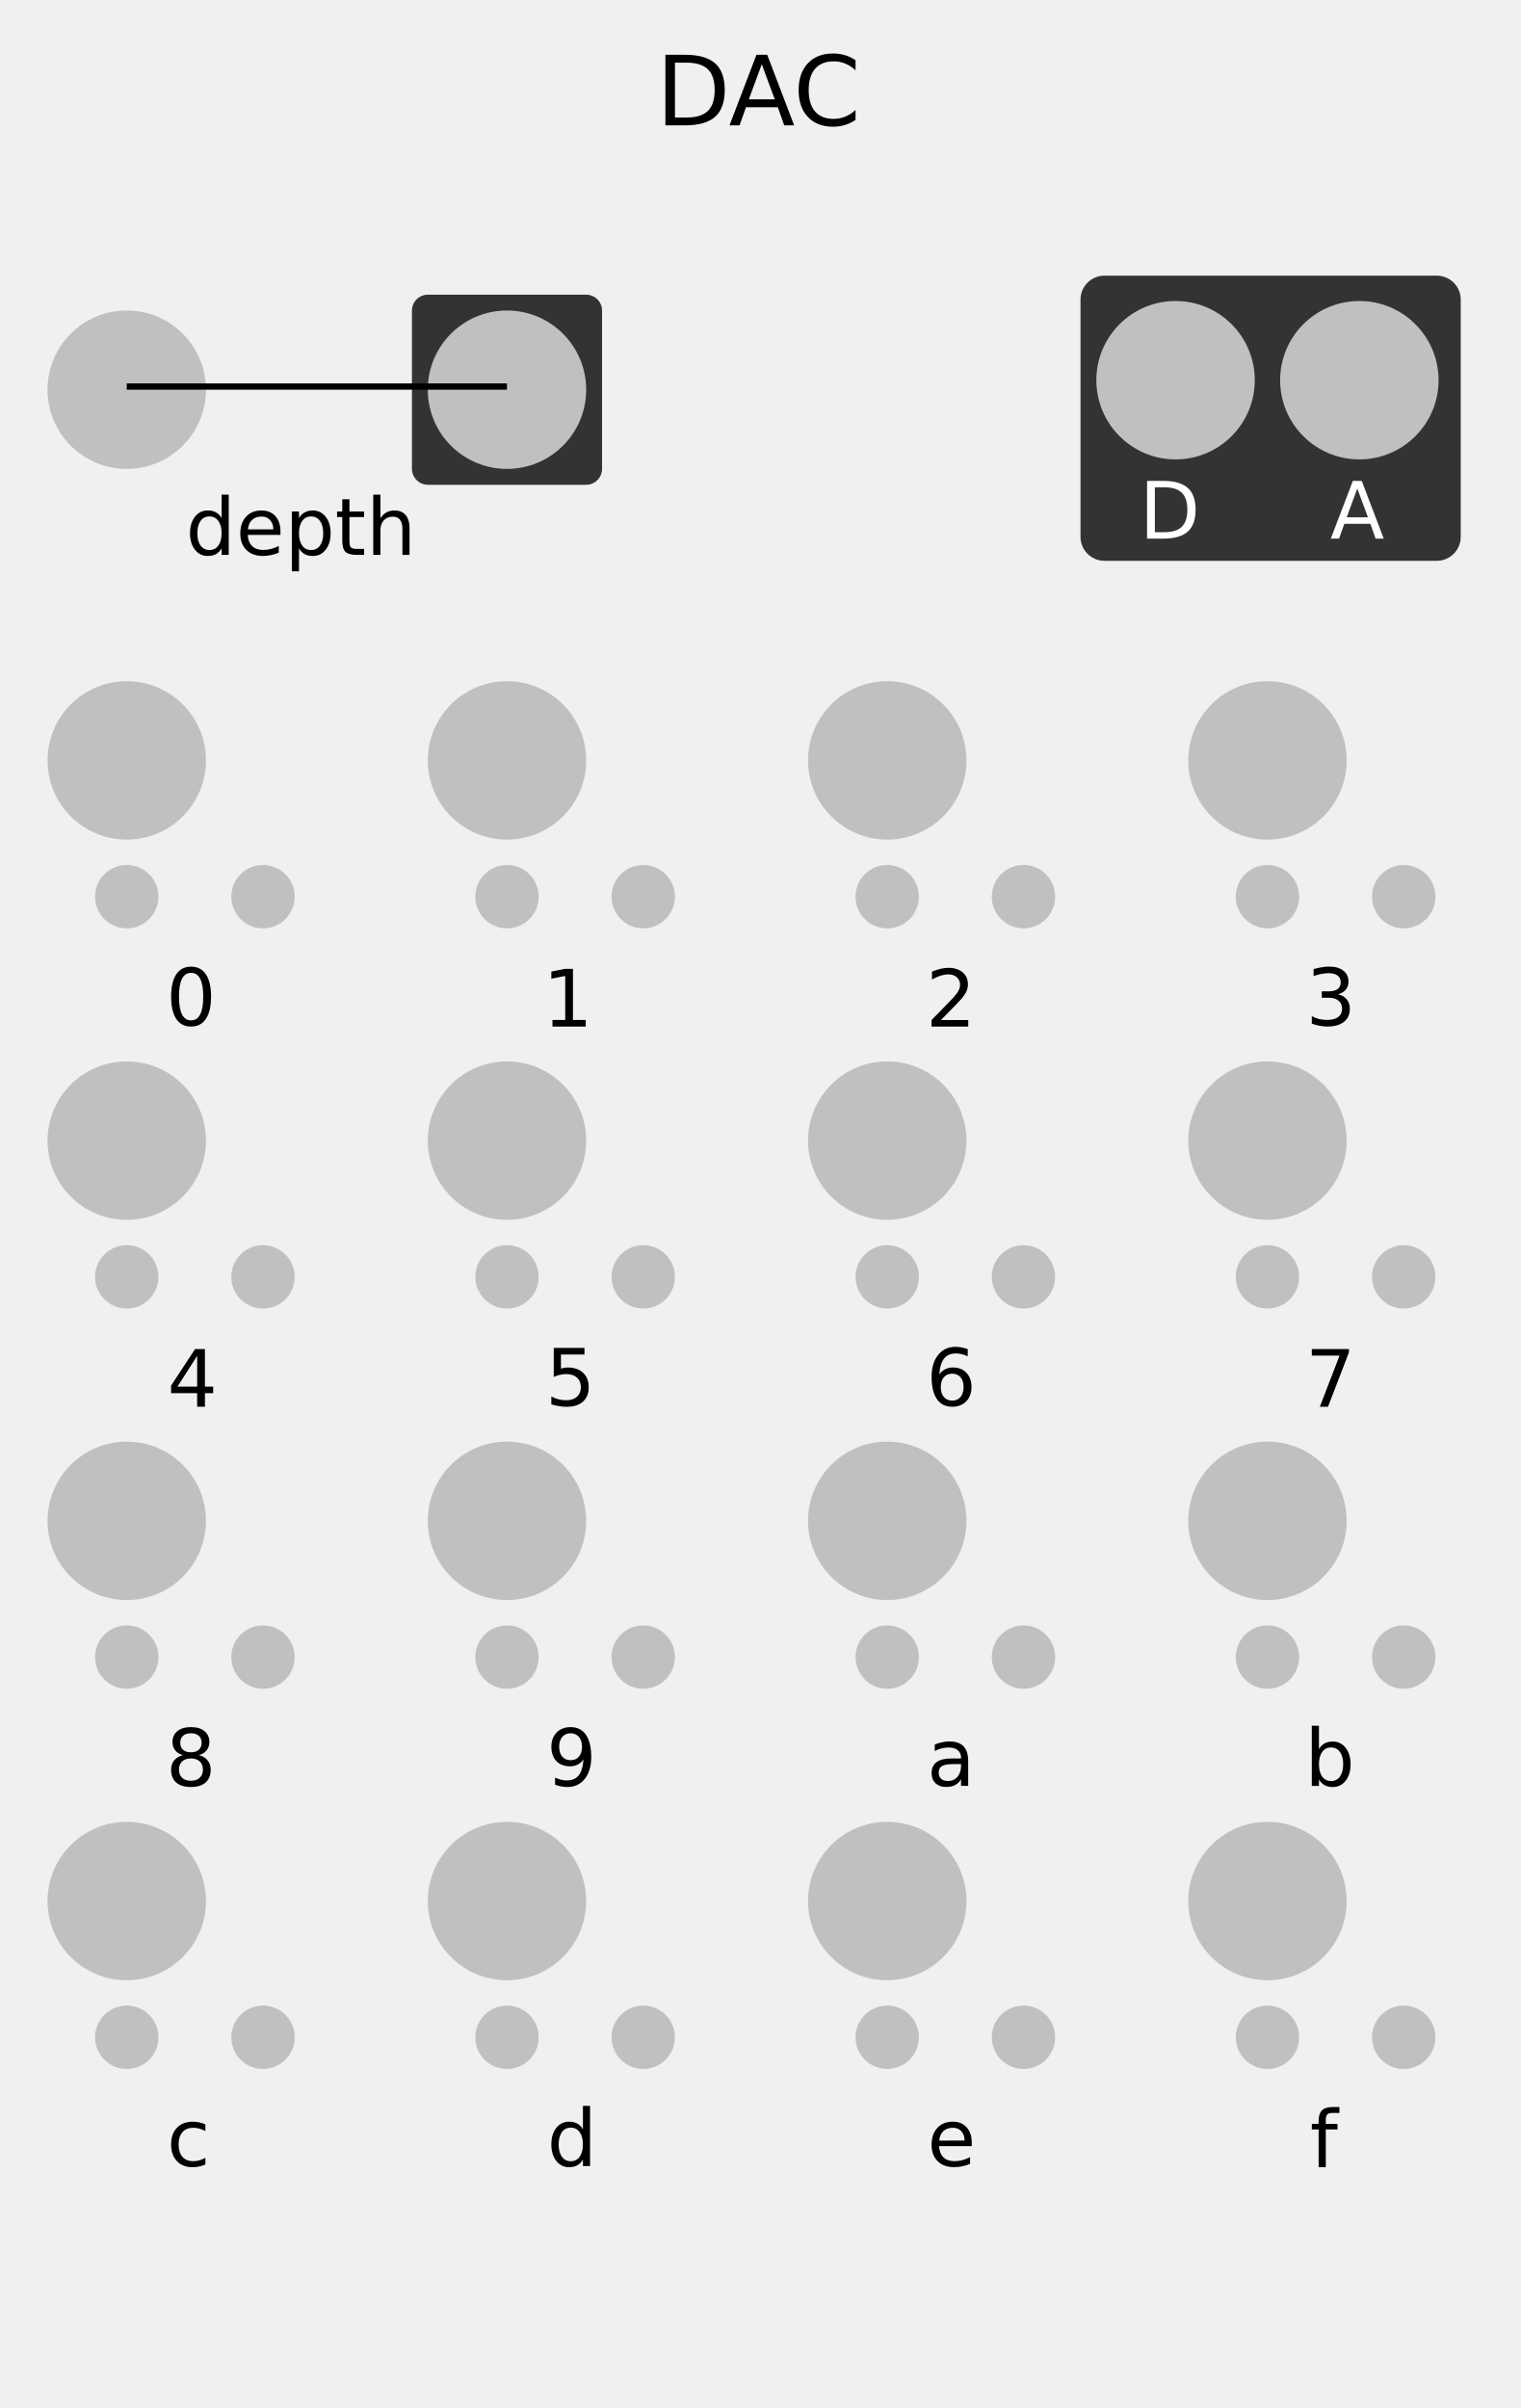
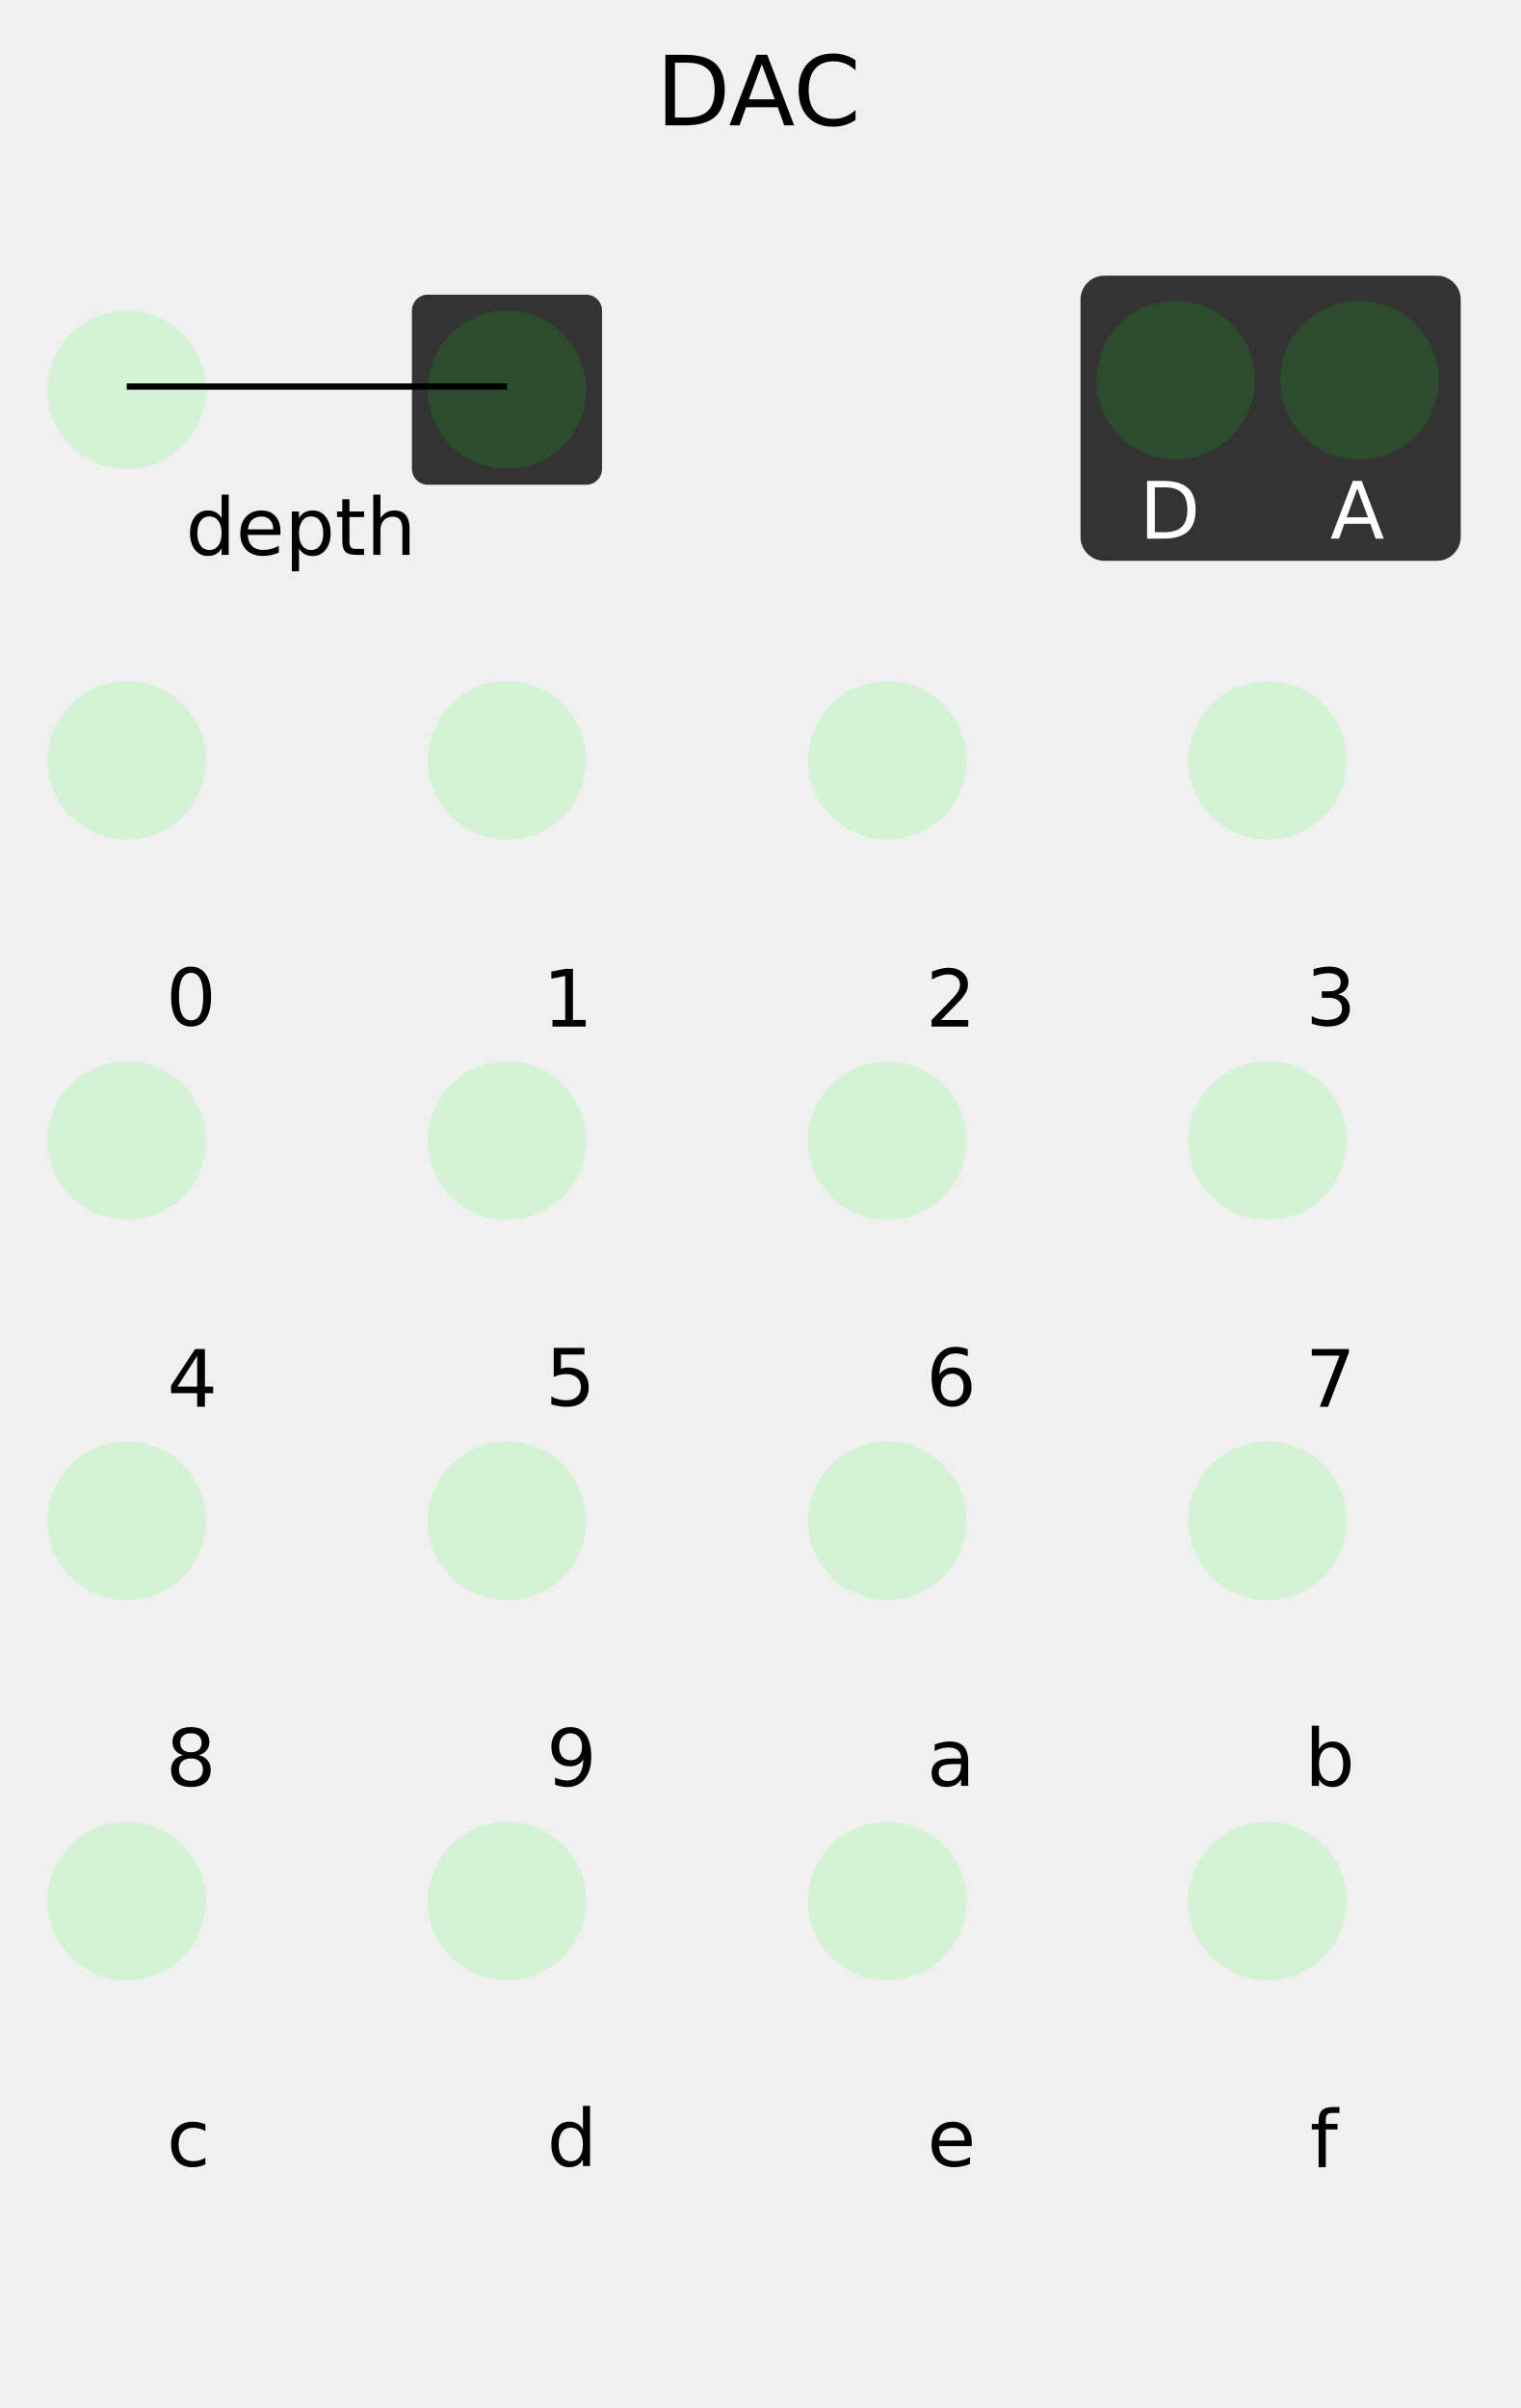
<svg xmlns="http://www.w3.org/2000/svg" width="240" height="380" viewBox="0 0 63.5 100.542" version="1.1" id="svg8">
  <defs id="defs2" />
  <g id="layer1" transform="translate(0,-196.4583)">
    <path style="opacity:1;fill:#f0f0f0;fill-opacity:1;fill-rule:evenodd;stroke:none;stroke-width:0.486;stroke-linecap:butt;stroke-linejoin:round;stroke-miterlimit:4;stroke-dasharray:none;stroke-dashoffset:0;stroke-opacity:1;paint-order:normal" d="m 0,196.458 63.5,0 0,100.542 -63.5,0 z" id="rect817" />
    <rect style="fill:#333333;fill-opacity:1" id="rect3787" width="15.875" height="11.906" x="45.111" y="207.968" ry="1" />
    <g style="font-style:normal;font-weight:normal;font-size:3.307px;line-height:125%;font-family:sans-serif;letter-spacing:0px;word-spacing:0px;fill:#ffffff;fill-opacity:1;stroke:none;stroke-width:1px;stroke-linecap:butt;stroke-linejoin:miter;stroke-opacity:1" id="text3694" transform="translate(8.667615,-0.566957)">
      <path d="m 47.999,217.425 -0.442,1.2 0.887,0 -0.444,-1.2 z m -0.184,-0.321 0.37,0 0.919,2.411 -0.339,0 -0.22,-0.619 -1.087,0 -0.22,0.619 -0.344,0 0.92,-2.411 z" id="path3721" style="fill:#ffffff" />
    </g>
    <g style="font-style:normal;font-weight:normal;font-size:3.307px;line-height:125%;font-family:sans-serif;letter-spacing:0px;word-spacing:0px;fill:#ffffff;fill-opacity:1;stroke:none;stroke-width:1px;stroke-linecap:butt;stroke-linejoin:miter;stroke-opacity:1" id="text3698" transform="translate(-5.540668,0.188993)">
      <path d="m 53.756,216.616 0,1.875 0.394,0 q 0.499,0 0.73,-0.226 0.233,-0.226 0.233,-0.714 0,-0.484 -0.233,-0.709 -0.231,-0.226 -0.73,-0.226 l -0.394,0 z m -0.326,-0.268 0.67,0 q 0.701,0 1.029,0.292 0.328,0.291 0.328,0.911 0,0.623 -0.329,0.916 -0.329,0.292 -1.027,0.292 l -0.67,0 0,-2.411 z" id="path3718" style="fill:#ffffff" />
    </g>
    <g style="font-style:normal;font-weight:normal;font-size:4.042px;line-height:125%;font-family:sans-serif;letter-spacing:0px;word-spacing:0px;fill:#000000;fill-opacity:1;stroke:none;stroke-width:1px;stroke-linecap:butt;stroke-linejoin:miter;stroke-opacity:1" id="text3738">
      <path d="m 28.18,199.074 0,2.291 0.482,0 q 0.61,0 0.892,-0.276 0.284,-0.276 0.284,-0.872 0,-0.592 -0.284,-0.866 -0.282,-0.276 -0.892,-0.276 l -0.482,0 z m -0.399,-0.328 0.819,0 q 0.857,0 1.257,0.357 0.401,0.355 0.401,1.113 0,0.762 -0.403,1.119 -0.403,0.357 -1.255,0.357 l -0.819,0 0,-2.946 z" style="" id="path3743" />
      <path d="m 31.805,199.139 -0.541,1.466 1.083,0 -0.543,-1.466 z m -0.225,-0.393 0.452,0 1.123,2.946 -0.414,0 -0.268,-0.756 -1.328,0 -0.268,0.756 -0.42,0 1.125,-2.946 z" style="" id="path3745" />
      <path d="m 35.719,198.973 0,0.42 q -0.201,-0.187 -0.43,-0.28 -0.227,-0.093 -0.484,-0.093 -0.505,0 -0.774,0.31 -0.268,0.308 -0.268,0.892 0,0.582 0.268,0.892 0.268,0.308 0.774,0.308 0.257,0 0.484,-0.093 0.229,-0.093 0.43,-0.28 l 0,0.416 q -0.209,0.142 -0.444,0.213 -0.233,0.071 -0.493,0.071 -0.669,0 -1.054,-0.409 -0.385,-0.41 -0.385,-1.119 0,-0.71 0.385,-1.119 0.385,-0.41 1.054,-0.41 0.264,0 0.497,0.071 0.235,0.069 0.44,0.209 z" style="" id="path3747" />
-     </g>
-     <g id="g3869">
-       <ellipse ry="3.307" rx="3.307" cy="228.208" cx="5.292" id="path4198-8-3" style="fill:#c0c0c0;fill-opacity:1" />
-       <ellipse ry="1.323" rx="1.323" cy="233.897" cx="5.292" id="path4283" style="fill:#c0c0c0;fill-opacity:1" />
-       <ellipse ry="1.323" rx="1.323" cy="233.897" cx="10.98" id="path4283-6" style="fill:#c0c0c0;fill-opacity:1" />
-     </g>
-     <g transform="translate(15.875,3.1020592e-6)" id="g3869-7">
-       <ellipse ry="3.307" rx="3.307" cy="228.208" cx="5.292" id="path4198-8-3-5" style="fill:#c0c0c0;fill-opacity:1" />
-       <ellipse ry="1.323" rx="1.323" cy="233.897" cx="5.292" id="path4283-3" style="fill:#c0c0c0;fill-opacity:1" />
-       <ellipse ry="1.323" rx="1.323" cy="233.897" cx="10.98" id="path4283-6-5" style="fill:#c0c0c0;fill-opacity:1" />
-     </g>
-     <g transform="translate(31.75,1.1020591e-6)" id="g3869-6">
-       <ellipse ry="3.307" rx="3.307" cy="228.208" cx="5.292" id="path4198-8-3-2" style="fill:#c0c0c0;fill-opacity:1" />
-       <ellipse ry="1.323" rx="1.323" cy="233.897" cx="5.292" id="path4283-9" style="fill:#c0c0c0;fill-opacity:1" />
-       <ellipse ry="1.323" rx="1.323" cy="233.897" cx="10.98" id="path4283-6-1" style="fill:#c0c0c0;fill-opacity:1" />
-     </g>
-     <g transform="translate(47.62501,3.1020592e-6)" id="g3869-7-2">
-       <ellipse ry="3.307" rx="3.307" cy="228.208" cx="5.292" id="path4198-8-3-5-7" style="fill:#c0c0c0;fill-opacity:1" />
-       <ellipse ry="1.323" rx="1.323" cy="233.897" cx="5.292" id="path4283-3-0" style="fill:#c0c0c0;fill-opacity:1" />
-       <ellipse ry="1.323" rx="1.323" cy="233.897" cx="10.98" id="path4283-6-5-9" style="fill:#c0c0c0;fill-opacity:1" />
-     </g>
-     <g transform="translate(1.9515866e-7,15.875)" id="g3869-3">
-       <ellipse ry="3.307" rx="3.307" cy="228.208" cx="5.292" id="path4198-8-3-6" style="fill:#c0c0c0;fill-opacity:1" />
-       <ellipse ry="1.323" rx="1.323" cy="233.897" cx="5.292" id="path4283-0" style="fill:#c0c0c0;fill-opacity:1" />
-       <ellipse ry="1.323" rx="1.323" cy="233.897" cx="10.98" id="path4283-6-6" style="fill:#c0c0c0;fill-opacity:1" />
-     </g>
-     <g transform="translate(15.875,15.87501)" id="g3869-7-26">
-       <ellipse ry="3.307" rx="3.307" cy="228.208" cx="5.292" id="path4198-8-3-5-1" style="fill:#c0c0c0;fill-opacity:1" />
-       <ellipse ry="1.323" rx="1.323" cy="233.897" cx="5.292" id="path4283-3-8" style="fill:#c0c0c0;fill-opacity:1" />
-       <ellipse ry="1.323" rx="1.323" cy="233.897" cx="10.98" id="path4283-6-5-7" style="fill:#c0c0c0;fill-opacity:1" />
-     </g>
-     <g transform="translate(47.625,15.87501)" id="g3869-7-2-9">
-       <ellipse ry="3.307" rx="3.307" cy="228.208" cx="5.292" id="path4198-8-3-5-7-2" style="fill:#c0c0c0;fill-opacity:1" />
-       <ellipse ry="1.323" rx="1.323" cy="233.897" cx="5.292" id="path4283-3-0-0" style="fill:#c0c0c0;fill-opacity:1" />
-       <ellipse ry="1.323" rx="1.323" cy="233.897" cx="10.98" id="path4283-6-5-9-2" style="fill:#c0c0c0;fill-opacity:1" />
-     </g>
-     <g transform="translate(31.75,15.87501)" id="g3869-6-3">
-       <ellipse ry="3.307" rx="3.307" cy="228.208" cx="5.292" id="path4198-8-3-2-7" style="fill:#c0c0c0;fill-opacity:1" />
-       <ellipse ry="1.323" rx="1.323" cy="233.897" cx="5.292" id="path4283-9-5" style="fill:#c0c0c0;fill-opacity:1" />
-       <ellipse ry="1.323" rx="1.323" cy="233.897" cx="10.98" id="path4283-6-1-9" style="fill:#c0c0c0;fill-opacity:1" />
-     </g>
-     <g transform="translate(1.9515866e-7,31.75001)" id="g3869-2">
-       <ellipse ry="3.307" rx="3.307" cy="228.208" cx="5.292" id="path4198-8-3-28" style="fill:#c0c0c0;fill-opacity:1" />
-       <ellipse ry="1.323" rx="1.323" cy="233.897" cx="5.292" id="path4283-97" style="fill:#c0c0c0;fill-opacity:1" />
-       <ellipse ry="1.323" rx="1.323" cy="233.897" cx="10.98" id="path4283-6-3" style="fill:#c0c0c0;fill-opacity:1" />
-     </g>
-     <g transform="translate(15.875,31.75001)" id="g3869-7-6">
-       <ellipse ry="3.307" rx="3.307" cy="228.208" cx="5.292" id="path4198-8-3-5-12" style="fill:#c0c0c0;fill-opacity:1" />
-       <ellipse ry="1.323" rx="1.323" cy="233.897" cx="5.292" id="path4283-3-9" style="fill:#c0c0c0;fill-opacity:1" />
-       <ellipse ry="1.323" rx="1.323" cy="233.897" cx="10.98" id="path4283-6-5-3" style="fill:#c0c0c0;fill-opacity:1" />
-     </g>
-     <g transform="translate(31.75,31.75001)" id="g3869-6-1">
-       <ellipse ry="3.307" rx="3.307" cy="228.208" cx="5.292" id="path4198-8-3-2-9" style="fill:#c0c0c0;fill-opacity:1" />
-       <ellipse ry="1.323" rx="1.323" cy="233.897" cx="5.292" id="path4283-9-4" style="fill:#c0c0c0;fill-opacity:1" />
-       <ellipse ry="1.323" rx="1.323" cy="233.897" cx="10.98" id="path4283-6-1-7" style="fill:#c0c0c0;fill-opacity:1" />
-     </g>
-     <g transform="translate(47.625,31.75001)" id="g3869-7-2-8">
-       <ellipse ry="3.307" rx="3.307" cy="228.208" cx="5.292" id="path4198-8-3-5-7-4" style="fill:#c0c0c0;fill-opacity:1" />
-       <ellipse ry="1.323" rx="1.323" cy="233.897" cx="5.292" id="path4283-3-0-5" style="fill:#c0c0c0;fill-opacity:1" />
-       <ellipse ry="1.323" rx="1.323" cy="233.897" cx="10.98" id="path4283-6-5-9-0" style="fill:#c0c0c0;fill-opacity:1" />
-     </g>
-     <g transform="translate(1.9515866e-7,47.62501)" id="g3869-3-3">
-       <ellipse ry="3.307" rx="3.307" cy="228.208" cx="5.292" id="path4198-8-3-6-6" style="fill:#c0c0c0;fill-opacity:1" />
-       <ellipse ry="1.323" rx="1.323" cy="233.897" cx="5.292" id="path4283-0-1" style="fill:#c0c0c0;fill-opacity:1" />
-       <ellipse ry="1.323" rx="1.323" cy="233.897" cx="10.98" id="path4283-6-6-0" style="fill:#c0c0c0;fill-opacity:1" />
-     </g>
-     <g transform="translate(15.875,47.62501)" id="g3869-7-26-6">
-       <ellipse ry="3.307" rx="3.307" cy="228.208" cx="5.292" id="path4198-8-3-5-1-3" style="fill:#c0c0c0;fill-opacity:1" />
-       <ellipse ry="1.323" rx="1.323" cy="233.897" cx="5.292" id="path4283-3-8-2" style="fill:#c0c0c0;fill-opacity:1" />
-       <ellipse ry="1.323" rx="1.323" cy="233.897" cx="10.98" id="path4283-6-5-7-0" style="fill:#c0c0c0;fill-opacity:1" />
-     </g>
-     <g transform="translate(47.625,47.62501)" id="g3869-7-2-9-6">
-       <ellipse ry="3.307" rx="3.307" cy="228.208" cx="5.292" id="path4198-8-3-5-7-2-1" style="fill:#c0c0c0;fill-opacity:1" />
-       <ellipse ry="1.323" rx="1.323" cy="233.897" cx="5.292" id="path4283-3-0-0-5" style="fill:#c0c0c0;fill-opacity:1" />
-       <ellipse ry="1.323" rx="1.323" cy="233.897" cx="10.98" id="path4283-6-5-9-2-5" style="fill:#c0c0c0;fill-opacity:1" />
-     </g>
-     <g transform="translate(31.75,47.62501)" id="g3869-6-3-4">
-       <ellipse ry="3.307" rx="3.307" cy="228.208" cx="5.292" id="path4198-8-3-2-7-7" style="fill:#c0c0c0;fill-opacity:1" />
-       <ellipse ry="1.323" rx="1.323" cy="233.897" cx="5.292" id="path4283-9-5-6" style="fill:#c0c0c0;fill-opacity:1" />
-       <ellipse ry="1.323" rx="1.323" cy="233.897" cx="10.98" id="path4283-6-1-9-5" style="fill:#c0c0c0;fill-opacity:1" />
    </g>
    <g id="g4270" transform="translate(0,0.5291668)">
      <g transform="translate(51.29249,-17.36291)" id="text4158" style="font-style:normal;font-weight:normal;font-size:3.307px;line-height:125%;font-family:sans-serif;letter-spacing:0px;word-spacing:0px;fill:#000000;fill-opacity:1;stroke:none;stroke-width:1px;stroke-linecap:butt;stroke-linejoin:miter;stroke-opacity:1">
        <path id="path4268" d="m -43.315,253.911 q -0.252,0 -0.379,0.249 -0.126,0.247 -0.126,0.744 0,0.496 0.126,0.744 0.128,0.247 0.379,0.247 0.254,0 0.379,-0.247 0.128,-0.249 0.128,-0.744 0,-0.497 -0.128,-0.744 -0.126,-0.249 -0.379,-0.249 z m 0,-0.258 q 0.405,0 0.619,0.321 0.215,0.32 0.215,0.93 0,0.609 -0.215,0.93 -0.213,0.32 -0.619,0.32 -0.405,0 -0.62,-0.32 -0.213,-0.321 -0.213,-0.93 0,-0.61 0.213,-0.93 0.215,-0.321 0.62,-0.321 z" />
      </g>
      <g transform="translate(58.46952,-16.91518)" id="text4162" style="font-style:normal;font-weight:normal;font-size:3.307px;line-height:125%;font-family:sans-serif;letter-spacing:0px;word-spacing:0px;fill:#000000;fill-opacity:1;stroke:none;stroke-width:1px;stroke-linecap:butt;stroke-linejoin:miter;stroke-opacity:1">
        <path id="path4265" d="m -35.404,255.432 0.533,0 0,-1.839 -0.58,0.116 0,-0.297 0.577,-0.116 0.326,0 0,2.136 0.533,0 0,0.275 -1.389,0 0,-0.275 z" />
      </g>
      <g transform="translate(78.60832,-22.66147)" id="text4166" style="font-style:normal;font-weight:normal;font-size:3.307px;line-height:125%;font-family:sans-serif;letter-spacing:0px;word-spacing:0px;fill:#000000;fill-opacity:1;stroke:none;stroke-width:1px;stroke-linecap:butt;stroke-linejoin:miter;stroke-opacity:1">
        <path id="path4262" d="m -39.322,261.179 1.138,0 0,0.275 -1.531,0 0,-0.275 q 0.186,-0.192 0.505,-0.515 0.321,-0.325 0.404,-0.418 0.157,-0.176 0.218,-0.297 0.063,-0.123 0.063,-0.241 0,-0.192 -0.136,-0.313 -0.134,-0.121 -0.35,-0.121 -0.153,0 -0.325,0.053 -0.17,0.053 -0.363,0.161 l 0,-0.329 q 0.197,-0.079 0.368,-0.119 0.171,-0.04 0.313,-0.04 0.375,0 0.598,0.187 0.223,0.187 0.223,0.501 0,0.149 -0.057,0.283 -0.055,0.132 -0.202,0.313 -0.04,0.047 -0.257,0.271 -0.216,0.223 -0.61,0.625 z" />
      </g>
      <g transform="translate(88.5937,-26.98464)" id="text4170" style="font-style:normal;font-weight:normal;font-size:3.307px;line-height:125%;font-family:sans-serif;letter-spacing:0px;word-spacing:0px;fill:#000000;fill-opacity:1;stroke:none;stroke-width:1px;stroke-linecap:butt;stroke-linejoin:miter;stroke-opacity:1">
        <path id="path4259" d="m -32.735,264.429 q 0.234,0.05 0.365,0.208 0.132,0.158 0.132,0.391 0,0.357 -0.245,0.552 -0.245,0.195 -0.698,0.195 -0.152,0 -0.313,-0.031 -0.16,-0.029 -0.331,-0.089 l 0,-0.315 q 0.136,0.079 0.297,0.119 0.161,0.04 0.338,0.04 0.307,0 0.467,-0.121 0.161,-0.121 0.161,-0.352 0,-0.213 -0.15,-0.333 -0.149,-0.121 -0.415,-0.121 l -0.281,0 0,-0.268 0.294,0 q 0.241,0 0.368,-0.095 0.128,-0.097 0.128,-0.278 0,-0.186 -0.132,-0.284 -0.131,-0.1 -0.376,-0.1 -0.134,0 -0.287,0.029 -0.153,0.029 -0.338,0.09 l 0,-0.291 q 0.186,-0.052 0.347,-0.077 0.163,-0.026 0.307,-0.026 0.371,0 0.588,0.17 0.216,0.168 0.216,0.455 0,0.2 -0.115,0.339 -0.115,0.137 -0.326,0.191 z" />
      </g>
      <g transform="translate(34.91193,-13.73548)" id="text4174" style="font-style:normal;font-weight:normal;font-size:3.307px;line-height:125%;font-family:sans-serif;letter-spacing:0px;word-spacing:0px;fill:#000000;fill-opacity:1;stroke:none;stroke-width:1px;stroke-linecap:butt;stroke-linejoin:miter;stroke-opacity:1">
        <path id="path4256" d="m -26.68,266.275 -0.824,1.287 0.824,0 0,-1.287 z m -0.086,-0.284 0.41,0 0,1.571 0.344,0 0,0.271 -0.344,0 0,0.568 -0.325,0 0,-0.568 -1.088,0 0,-0.315 1.003,-1.528 z" />
      </g>
      <g transform="translate(49.35692,-4.027021)" id="text4178" style="font-style:normal;font-weight:normal;font-size:3.307px;line-height:125%;font-family:sans-serif;letter-spacing:0px;word-spacing:0px;fill:#000000;fill-opacity:1;stroke:none;stroke-width:1px;stroke-linecap:butt;stroke-linejoin:miter;stroke-opacity:1">
        <path id="path4253" d="m -26.236,256.236 1.281,0 0,0.275 -0.982,0 0,0.591 q 0.071,-0.024 0.142,-0.035 0.071,-0.013 0.142,-0.013 0.404,0 0.639,0.221 0.236,0.221 0.236,0.599 0,0.389 -0.242,0.606 -0.242,0.215 -0.683,0.215 -0.152,0 -0.31,-0.026 -0.157,-0.026 -0.325,-0.077 l 0,-0.328 q 0.145,0.079 0.3,0.118 0.155,0.039 0.328,0.039 0.279,0 0.442,-0.147 0.163,-0.147 0.163,-0.399 0,-0.252 -0.163,-0.399 -0.163,-0.147 -0.442,-0.147 -0.131,0 -0.262,0.029 -0.129,0.029 -0.265,0.09 l 0,-1.211 z" />
      </g>
      <g transform="translate(68.32975,7.465609)" id="text4182" style="font-style:normal;font-weight:normal;font-size:3.307px;line-height:125%;font-family:sans-serif;letter-spacing:0px;word-spacing:0px;fill:#000000;fill-opacity:1;stroke:none;stroke-width:1px;stroke-linecap:butt;stroke-linejoin:miter;stroke-opacity:1">
        <path id="path4250" d="m -28.575,245.819 q -0.22,0 -0.349,0.15 -0.128,0.15 -0.128,0.412 0,0.26 0.128,0.412 0.129,0.15 0.349,0.15 0.22,0 0.347,-0.15 0.129,-0.152 0.129,-0.412 0,-0.262 -0.129,-0.412 -0.128,-0.15 -0.347,-0.15 z m 0.648,-1.022 0,0.297 q -0.123,-0.058 -0.249,-0.089 -0.124,-0.031 -0.247,-0.031 -0.323,0 -0.494,0.218 -0.17,0.218 -0.194,0.659 0.095,-0.141 0.239,-0.215 0.144,-0.076 0.317,-0.076 0.363,0 0.573,0.221 0.212,0.22 0.212,0.599 0,0.371 -0.22,0.596 -0.22,0.224 -0.585,0.224 -0.418,0 -0.639,-0.32 -0.221,-0.321 -0.221,-0.93 0,-0.572 0.271,-0.911 0.271,-0.341 0.728,-0.341 0.123,0 0.247,0.024 0.126,0.024 0.262,0.073 z" />
      </g>
      <g transform="translate(91.78156,13.52601)" id="text4186" style="font-style:normal;font-weight:normal;font-size:3.307px;line-height:125%;font-family:sans-serif;letter-spacing:0px;word-spacing:0px;fill:#000000;fill-opacity:1;stroke:none;stroke-width:1px;stroke-linecap:butt;stroke-linejoin:miter;stroke-opacity:1">
        <path id="path4247" d="m -37.013,238.73 1.55,0 0,0.139 -0.875,2.272 -0.341,0 0.824,-2.136 -1.158,0 0,-0.275 z" />
      </g>
      <g transform="translate(48.34606,32.29413)" id="text4190" style="font-style:normal;font-weight:normal;font-size:3.307px;line-height:125%;font-family:sans-serif;letter-spacing:0px;word-spacing:0px;fill:#000000;fill-opacity:1;stroke:none;stroke-width:1px;stroke-linecap:butt;stroke-linejoin:miter;stroke-opacity:1">
        <path id="path4244" d="m -40.375,237.056 q -0.233,0 -0.367,0.124 -0.132,0.124 -0.132,0.342 0,0.218 0.132,0.342 0.134,0.124 0.367,0.124 0.233,0 0.367,-0.124 0.134,-0.126 0.134,-0.342 0,-0.218 -0.134,-0.342 -0.132,-0.124 -0.367,-0.124 z m -0.326,-0.139 q -0.21,-0.052 -0.328,-0.195 -0.116,-0.144 -0.116,-0.35 0,-0.289 0.205,-0.457 0.207,-0.168 0.565,-0.168 0.36,0 0.565,0.168 0.205,0.168 0.205,0.457 0,0.207 -0.118,0.35 -0.116,0.144 -0.325,0.195 0.236,0.055 0.367,0.215 0.132,0.16 0.132,0.391 0,0.35 -0.215,0.538 -0.213,0.187 -0.612,0.187 -0.399,0 -0.614,-0.187 -0.213,-0.187 -0.213,-0.538 0,-0.231 0.132,-0.391 0.132,-0.16 0.368,-0.215 z m -0.12,-0.515 q 0,0.187 0.116,0.292 0.118,0.105 0.329,0.105 0.21,0 0.328,-0.105 0.12,-0.105 0.12,-0.292 0,-0.187 -0.12,-0.292 -0.118,-0.105 -0.328,-0.105 -0.212,0 -0.329,0.105 -0.116,0.105 -0.116,0.292 z" />
      </g>
      <g transform="translate(61.69815,38.84224)" id="text4194" style="font-style:normal;font-weight:normal;font-size:3.307px;line-height:125%;font-family:sans-serif;letter-spacing:0px;word-spacing:0px;fill:#000000;fill-opacity:1;stroke:none;stroke-width:1px;stroke-linecap:butt;stroke-linejoin:miter;stroke-opacity:1">
        <path id="path4241" d="m -38.524,231.603 0,-0.297 q 0.123,0.058 0.249,0.089 0.126,0.031 0.247,0.031 0.323,0 0.493,-0.216 0.171,-0.218 0.195,-0.66 -0.094,0.139 -0.237,0.213 -0.144,0.074 -0.318,0.074 -0.362,0 -0.573,-0.218 -0.21,-0.22 -0.21,-0.599 0,-0.371 0.22,-0.596 0.22,-0.224 0.585,-0.224 0.418,0 0.638,0.321 0.221,0.32 0.221,0.93 0,0.57 -0.271,0.911 -0.27,0.339 -0.727,0.339 -0.123,0 -0.249,-0.024 -0.126,-0.024 -0.262,-0.073 z m 0.649,-1.022 q 0.22,0 0.347,-0.15 0.129,-0.15 0.129,-0.412 0,-0.26 -0.129,-0.41 -0.128,-0.152 -0.347,-0.152 -0.22,0 -0.349,0.152 -0.128,0.15 -0.128,0.41 0,0.262 0.128,0.412 0.129,0.15 0.349,0.15 z" />
      </g>
      <g transform="translate(68.09477,37.23864)" id="text4198" style="font-style:normal;font-weight:normal;font-size:3.307px;line-height:125%;font-family:sans-serif;letter-spacing:0px;word-spacing:0px;fill:#000000;fill-opacity:1;stroke:none;stroke-width:1px;stroke-linecap:butt;stroke-linejoin:miter;stroke-opacity:1">
        <path id="path4238" d="m -28.266,232.347 q -0.36,0 -0.499,0.082 -0.139,0.082 -0.139,0.281 0,0.158 0.103,0.252 0.105,0.092 0.284,0.092 0.247,0 0.396,-0.174 0.15,-0.176 0.15,-0.467 l 0,-0.066 -0.296,0 z m 0.593,-0.123 0,1.032 -0.297,0 0,-0.275 q -0.102,0.165 -0.254,0.244 -0.152,0.077 -0.371,0.077 -0.278,0 -0.442,-0.155 -0.163,-0.157 -0.163,-0.418 0,-0.305 0.203,-0.46 0.205,-0.155 0.61,-0.155 l 0.417,0 0,-0.029 q 0,-0.205 -0.136,-0.317 -0.134,-0.113 -0.378,-0.113 -0.155,0 -0.302,0.037 -0.147,0.037 -0.283,0.111 l 0,-0.275 q 0.163,-0.063 0.317,-0.094 0.153,-0.032 0.299,-0.032 0.392,0 0.586,0.203 0.194,0.203 0.194,0.617 z" />
      </g>
      <g transform="translate(75.84995,30.42322)" id="text4202" style="font-style:normal;font-weight:normal;font-size:3.307px;line-height:125%;font-family:sans-serif;letter-spacing:0px;word-spacing:0px;fill:#000000;fill-opacity:1;stroke:none;stroke-width:1px;stroke-linecap:butt;stroke-linejoin:miter;stroke-opacity:1">
        <path id="path4235" d="m -19.772,239.169 q 0,-0.328 -0.136,-0.514 -0.134,-0.187 -0.37,-0.187 -0.236,0 -0.371,0.187 -0.134,0.186 -0.134,0.514 0,0.328 0.134,0.515 0.136,0.186 0.371,0.186 0.236,0 0.37,-0.186 0.136,-0.187 0.136,-0.515 z m -1.011,-0.631 q 0.094,-0.161 0.236,-0.239 0.144,-0.079 0.342,-0.079 0.329,0 0.535,0.262 0.207,0.262 0.207,0.688 0,0.426 -0.207,0.688 -0.205,0.262 -0.535,0.262 -0.199,0 -0.342,-0.077 -0.142,-0.079 -0.236,-0.241 l 0,0.271 -0.299,0 0,-2.513 0.299,0 0,0.979 z" />
      </g>
      <g transform="translate(25.40287,37.07738)" id="text4206" style="font-style:normal;font-weight:normal;font-size:3.307px;line-height:125%;font-family:sans-serif;letter-spacing:0px;word-spacing:0px;fill:#000000;fill-opacity:1;stroke:none;stroke-width:1px;stroke-linecap:butt;stroke-linejoin:miter;stroke-opacity:1">
        <path id="path4232" d="m -16.828,247.553 0,0.278 q -0.126,-0.069 -0.254,-0.103 -0.126,-0.035 -0.255,-0.035 -0.289,0 -0.449,0.184 -0.16,0.182 -0.16,0.514 0,0.331 0.16,0.515 0.16,0.182 0.449,0.182 0.129,0 0.255,-0.034 0.128,-0.035 0.254,-0.105 l 0,0.275 q -0.124,0.058 -0.258,0.087 -0.132,0.029 -0.283,0.029 -0.409,0 -0.649,-0.257 -0.241,-0.257 -0.241,-0.693 0,-0.442 0.242,-0.696 0.244,-0.254 0.667,-0.254 0.137,0 0.268,0.029 0.131,0.028 0.254,0.084 z" />
      </g>
      <g transform="translate(39.13971,26.78759)" id="text4210" style="font-style:normal;font-weight:normal;font-size:3.307px;line-height:125%;font-family:sans-serif;letter-spacing:0px;word-spacing:0px;fill:#000000;fill-opacity:1;stroke:none;stroke-width:1px;stroke-linecap:butt;stroke-linejoin:miter;stroke-opacity:1">
        <path id="path4229" d="m -14.802,258.048 0,-0.979 0.297,0 0,2.513 -0.297,0 0,-0.271 q -0.094,0.161 -0.237,0.241 -0.142,0.077 -0.342,0.077 -0.328,0 -0.535,-0.262 -0.205,-0.262 -0.205,-0.688 0,-0.426 0.205,-0.688 0.207,-0.262 0.535,-0.262 0.2,0 0.342,0.079 0.144,0.077 0.237,0.239 z m -1.013,0.631 q 0,0.328 0.134,0.515 0.136,0.186 0.371,0.186 0.236,0 0.371,-0.186 0.136,-0.187 0.136,-0.515 0,-0.328 -0.136,-0.514 -0.136,-0.187 -0.371,-0.187 -0.236,0 -0.371,0.187 -0.134,0.186 -0.134,0.514 z" />
      </g>
      <g transform="translate(54.88108,19.17042)" id="text4214" style="font-style:normal;font-weight:normal;font-size:3.307px;line-height:125%;font-family:sans-serif;letter-spacing:0px;word-spacing:0px;fill:#000000;fill-opacity:1;stroke:none;stroke-width:1px;stroke-linecap:butt;stroke-linejoin:miter;stroke-opacity:1">
        <path id="path4226" d="m -14.311,266.221 0,0.145 -1.366,0 q 0.019,0.307 0.184,0.468 0.166,0.16 0.462,0.16 0.171,0 0.331,-0.042 0.161,-0.042 0.32,-0.126 l 0,0.281 q -0.16,0.068 -0.328,0.103 -0.168,0.035 -0.341,0.035 -0.433,0 -0.686,-0.252 -0.252,-0.252 -0.252,-0.681 0,-0.444 0.239,-0.704 0.241,-0.262 0.648,-0.262 0.365,0 0.577,0.236 0.213,0.234 0.213,0.638 z m -0.297,-0.087 q -0.003,-0.244 -0.137,-0.389 -0.132,-0.145 -0.352,-0.145 -0.249,0 -0.399,0.14 -0.149,0.141 -0.171,0.396 l 1.059,-0.002 z" />
      </g>
      <g transform="translate(72.06538,9.862794)" id="text4218" style="font-style:normal;font-weight:normal;font-size:3.307px;line-height:125%;font-family:sans-serif;letter-spacing:0px;word-spacing:0px;fill:#000000;fill-opacity:1;stroke:none;stroke-width:1px;stroke-linecap:butt;stroke-linejoin:miter;stroke-opacity:1">
        <path id="path4223" d="m -16.145,274.041 0,0.247 -0.284,0 q -0.16,0 -0.223,0.065 -0.061,0.065 -0.061,0.233 l 0,0.16 0.489,0 0,0.231 -0.489,0 0,1.578 -0.299,0 0,-1.578 -0.284,0 0,-0.231 0.284,0 0,-0.126 q 0,-0.302 0.14,-0.439 0.14,-0.139 0.446,-0.139 l 0.281,0 z" />
      </g>
    </g>
-     <ellipse style="fill:#c0c0c0;fill-opacity:1" id="path4198-8-6" cx="56.753" cy="212.333" rx="3.307" ry="3.307" />
-     <ellipse style="fill:#c0c0c0;fill-opacity:1" id="path4198-8-6-9" cx="49.08" cy="212.333" rx="3.307" ry="3.307" />
    <g style="font-style:normal;font-weight:normal;font-size:3.307px;line-height:125%;font-family:sans-serif;letter-spacing:0px;word-spacing:0px;fill:#000000;fill-opacity:1;stroke:none;stroke-width:1px;stroke-linecap:butt;stroke-linejoin:miter;stroke-opacity:1" id="text4364" transform="translate(29.80055,0)">
      <path d="m -20.548,218.091 0,-0.979 0.297,0 0,2.513 -0.297,0 0,-0.271 q -0.094,0.161 -0.237,0.241 -0.142,0.077 -0.342,0.077 -0.328,0 -0.535,-0.262 -0.205,-0.262 -0.205,-0.688 0,-0.426 0.205,-0.688 0.207,-0.262 0.535,-0.262 0.2,0 0.342,0.079 0.144,0.077 0.237,0.239 z m -1.013,0.631 q 0,0.328 0.134,0.515 0.136,0.186 0.371,0.186 0.236,0 0.371,-0.186 0.136,-0.187 0.136,-0.515 0,-0.328 -0.136,-0.514 -0.136,-0.187 -0.371,-0.187 -0.236,0 -0.371,0.187 -0.134,0.186 -0.134,0.514 z" id="path4369" />
      <path d="m -18.092,218.647 0,0.145 -1.366,0 q 0.019,0.307 0.184,0.468 0.166,0.16 0.462,0.16 0.171,0 0.331,-0.042 0.161,-0.042 0.32,-0.126 l 0,0.281 q -0.16,0.068 -0.328,0.103 -0.168,0.035 -0.341,0.035 -0.433,0 -0.686,-0.252 -0.252,-0.252 -0.252,-0.681 0,-0.444 0.239,-0.704 0.241,-0.262 0.648,-0.262 0.365,0 0.577,0.236 0.213,0.234 0.213,0.638 z m -0.297,-0.087 q -0.003,-0.244 -0.137,-0.389 -0.132,-0.145 -0.352,-0.145 -0.249,0 -0.399,0.14 -0.149,0.141 -0.171,0.396 l 1.059,-0.002 z" id="path4371" />
      <path d="m -17.317,219.354 0,0.959 -0.299,0 0,-2.497 0.299,0 0,0.275 q 0.094,-0.161 0.236,-0.239 0.144,-0.079 0.342,-0.079 0.329,0 0.535,0.262 0.207,0.262 0.207,0.688 0,0.426 -0.207,0.688 -0.205,0.262 -0.535,0.262 -0.199,0 -0.342,-0.077 -0.142,-0.079 -0.236,-0.241 z m 1.011,-0.631 q 0,-0.328 -0.136,-0.514 -0.134,-0.187 -0.37,-0.187 -0.236,0 -0.371,0.187 -0.134,0.186 -0.134,0.514 0,0.328 0.134,0.515 0.136,0.186 0.371,0.186 0.236,0 0.37,-0.186 0.136,-0.187 0.136,-0.515 z" id="path4373" />
      <path d="m -15.211,217.303 0,0.514 0.612,0 0,0.231 -0.612,0 0,0.982 q 0,0.221 0.06,0.284 0.061,0.063 0.247,0.063 l 0.305,0 0,0.249 -0.305,0 q -0.344,0 -0.475,-0.128 -0.131,-0.129 -0.131,-0.468 l 0,-0.982 -0.218,0 0,-0.231 0.218,0 0,-0.514 0.299,0 z" id="path4375" />
      <path d="m -12.703,218.534 0,1.092 -0.297,0 0,-1.082 q 0,-0.257 -0.1,-0.384 -0.1,-0.128 -0.3,-0.128 -0.241,0 -0.379,0.153 -0.139,0.153 -0.139,0.418 l 0,1.022 -0.299,0 0,-2.513 0.299,0 0,0.985 q 0.107,-0.163 0.25,-0.244 0.145,-0.081 0.334,-0.081 0.312,0 0.472,0.194 0.16,0.192 0.16,0.567 z" id="path4377" />
    </g>
-     <g id="g4573" transform="translate(5.159375,3.042713)">
-       <rect ry="0.667" y="205.719" x="12.039" height="7.938" width="7.938" id="rect3787-3-7" style="fill:#333333;fill-opacity:1" />
-       <ellipse ry="3.307" rx="3.307" cy="209.687" cx="16.007" id="path4198-8-5" style="fill:#c0c0c0;fill-opacity:1" />
-     </g>
-     <g id="g4573-6" transform="translate(-10.71563,3.042718)">
-       <ellipse ry="3.307" rx="3.307" cy="209.687" cx="16.007" id="path4198-8-9" style="fill:#c0c0c0;fill-opacity:1" />
+     <rect style="fill:#333333;fill-opacity:1" id="rect3787-3-7" width="7.938" height="7.938" x="17.198" y="208.761" ry="0.667" />
+     <g id="g6275" style="opacity:0.12">
+       <g id="g6257" style="">
+         <ellipse style="fill:#00ff00;fill-opacity:1" id="path4198-8-3" cx="5.292" cy="228.208" rx="3.307" ry="3.307" />
+         <ellipse style="fill:#00ff00;fill-opacity:1" id="path4198-8-3-5" cx="21.167" cy="228.208" rx="3.307" ry="3.307" />
+         <ellipse style="fill:#00ff00;fill-opacity:1" id="path4198-8-3-2" cx="37.042" cy="228.208" rx="3.307" ry="3.307" />
+         <ellipse style="fill:#00ff00;fill-opacity:1" id="path4198-8-3-5-7" cx="52.917" cy="228.208" rx="3.307" ry="3.307" />
+         <ellipse style="fill:#00ff00;fill-opacity:1" id="path4198-8-3-6" cx="5.292" cy="244.083" rx="3.307" ry="3.307" />
+         <ellipse style="fill:#00ff00;fill-opacity:1" id="path4198-8-3-5-1" cx="21.167" cy="244.083" rx="3.307" ry="3.307" />
+         <ellipse style="fill:#00ff00;fill-opacity:1" id="path4198-8-3-5-7-2" cx="52.917" cy="244.083" rx="3.307" ry="3.307" />
+         <ellipse style="fill:#00ff00;fill-opacity:1" id="path4198-8-3-2-7" cx="37.042" cy="244.083" rx="3.307" ry="3.307" />
+         <ellipse style="fill:#00ff00;fill-opacity:1" id="path4198-8-3-28" cx="5.292" cy="259.958" rx="3.307" ry="3.307" />
+         <ellipse style="fill:#00ff00;fill-opacity:1" id="path4198-8-3-5-12" cx="21.167" cy="259.958" rx="3.307" ry="3.307" />
+         <ellipse style="fill:#00ff00;fill-opacity:1" id="path4198-8-3-2-9" cx="37.042" cy="259.958" rx="3.307" ry="3.307" />
+         <ellipse style="fill:#00ff00;fill-opacity:1" id="path4198-8-3-5-7-4" cx="52.917" cy="259.958" rx="3.307" ry="3.307" />
+         <ellipse style="fill:#00ff00;fill-opacity:1" id="path4198-8-3-6-6" cx="5.292" cy="275.833" rx="3.307" ry="3.307" />
+         <ellipse style="fill:#00ff00;fill-opacity:1" id="path4198-8-3-5-1-3" cx="21.167" cy="275.833" rx="3.307" ry="3.307" />
+         <ellipse style="fill:#00ff00;fill-opacity:1" id="path4198-8-3-5-7-2-1" cx="52.917" cy="275.833" rx="3.307" ry="3.307" />
+         <ellipse style="fill:#00ff00;fill-opacity:1" id="path4198-8-3-2-7-7" cx="37.042" cy="275.833" rx="3.307" ry="3.307" />
+       </g>
+       <g id="g5984" style="">
+         <ellipse style="fill:#00ff00;fill-opacity:1" id="path4198-8-6" cx="56.753" cy="212.333" rx="3.307" ry="3.307" />
+         <ellipse style="fill:#00ff00;fill-opacity:1" id="path4198-8-6-9" cx="49.08" cy="212.333" rx="3.307" ry="3.307" />
+       </g>
+       <g id="g5991" style="">
+         <g id="g5988" style="">
+           <ellipse ry="3.307" rx="3.307" cy="212.73" cx="21.167" id="path4198-8-5" style="fill:#00ff00;fill-opacity:1" />
+         </g>
+         <g id="g4573-6" transform="translate(-10.71563,3.042718)" style="fill:#00ff00">
+           <ellipse ry="3.307" rx="3.307" cy="209.687" cx="16.007" id="path4198-8-9" style="fill:#00ff00;fill-opacity:1" />
+         </g>
+       </g>
    </g>
    <rect style="fill:#000000;fill-opacity:1" id="rect4604" width="15.875" height="0.265" x="5.292" y="212.466" ry="0.011" />
  </g>
</svg>
